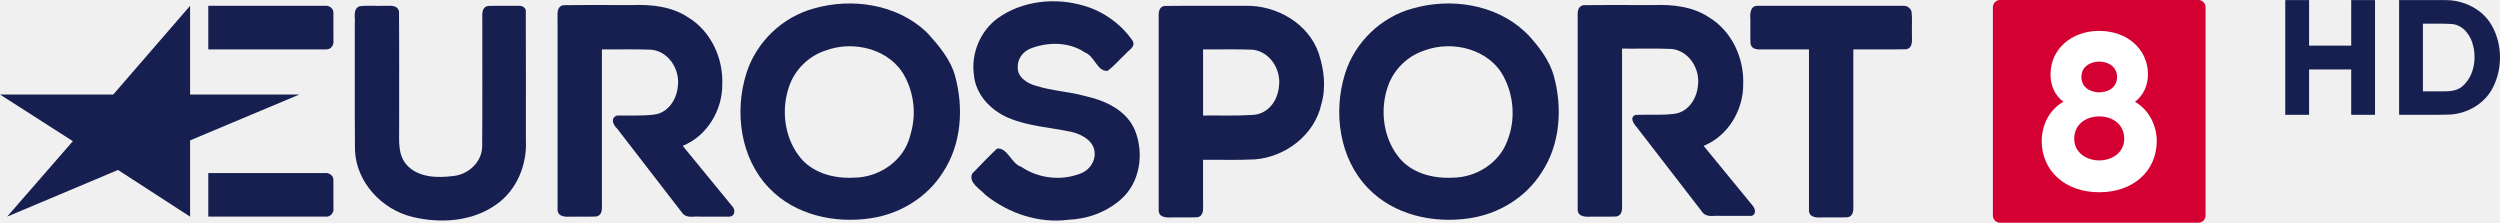
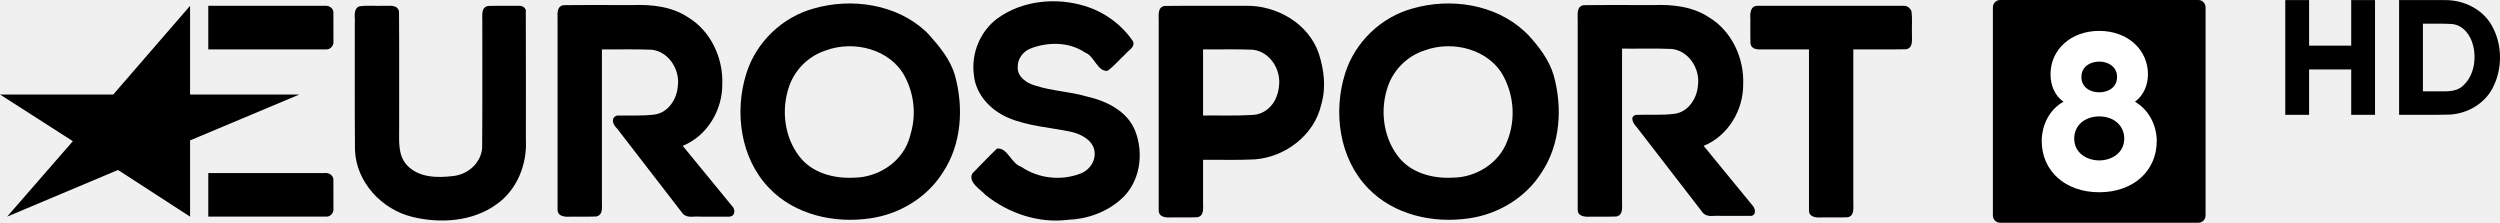
<svg xmlns="http://www.w3.org/2000/svg" version="1.1" viewBox="0 0 706.53 62.941">
-   <g transform="translate(-.0015268 -6e-4)" fill="#171f50">
-     <g transform="matrix(1.5724,0,0,1.5724,511.36,-943.18)" color="#000000">
+   <g transform="translate(-.0015268 -6e-4)">
+     <g transform="matrix(1.5724,0,0,1.5724,511.36,-943.18)">
      <path d="m105.99 599.84v20.629c3.02-0.017 6.04 0.038 9.06-0.036 3.221-0.153 6.397-2 7.834-4.94 1.717-3.417 1.661-7.715-0.224-11.05-1.636-2.945-5.04-4.608-8.346-4.591-2.773-0.017-5.547-3e-3 -8.32-8e-3zm4.28 4.254c1.754 0.026 3.514-0.062 5.264 0.063 1.994 0.201 3.349 2.053 3.763 3.889 0.62 2.505 0.113 5.498-1.89 7.26-1.233 1.107-2.964 0.933-4.496 0.939h-2.641v-12.152z" />
      <path d="m85.53 599.85v20.621h4.281v-8.152h7.57v8.152h4.281v-20.621h-4.281v8.188h-7.57v-8.188z" />
    </g>
    <g transform="matrix(.95405 0 0 .95405 -1.515 -.027)">
      <path d="m57.895 64.201c-7.117-4.609-14.234-9.217-21.35-13.826-10.949 4.609-21.897 9.217-32.846 13.826 6.491-7.451 12.982-14.901 19.473-22.352-7.195-4.609-14.39-9.217-21.584-13.826h33.55c7.586-8.757 15.172-17.513 22.757-26.27v26.27h32.377l-32.377 13.596v22.583z" />
      <path d="m98.248 14.658c1.339 0.054 2.314-1.279 2.111-2.545-7e-3 -2.833 0.014-5.666-0.011-8.499-0.093-1.306-1.451-2.035-2.65-1.861h-34.408v12.904h34.957z" />
      <path d="m98.248 64.201c1.339 0.054 2.314-1.279 2.111-2.545-7e-3 -2.833 0.014-5.666-0.011-8.499-0.093-1.306-1.451-2.035-2.65-1.861h-34.408v12.904h34.957z" />
      <path d="m565.6 1.753h-43.4c-2.097-0.028-2.248 2.249-2.111 3.809 0.027 2.48-0.055 4.965 0.043 7.441 0.504 2.15 2.957 1.582 4.592 1.654h12.726v47.7c0 2.09 2.293 2.196 3.846 2.074 2.535-0.027 5.076 0.054 7.608-0.042 2.112-0.432 1.643-2.807 1.684-4.398v-45.33c5.225-0.028 10.456 0.055 15.677-0.042 2.112-0.432 1.643-2.807 1.684-4.398-0.076-2.265 0.154-4.573-0.12-6.811-0.331-0.925-1.216-1.667-2.226-1.654z" />
      <path d="m392.22 15.81c-3.04-8.838-12.48-14.243-21.59-14.06-8.04 0.028-16.09-0.056-24.12 0.042-2.12 0.436-1.64 2.823-1.684 4.419v56.14c1e-4 2.098 2.306 2.195 3.862 2.074 2.53-0.028 5.065 0.055 7.592-0.042 2.12-0.436 1.64-2.823 1.684-4.419v-12.591c5.086-0.06 10.181 0.134 15.261-0.126 9.132-0.662 17.819-7.286 19.789-16.406 1.436-4.961 0.787-10.199-0.797-15.04zm-12.434 12.674c-1.034 3.084-3.848 5.474-7.156 5.588-4.88 0.312-9.776 0.119-14.663 0.173v-19.587c4.898 0.053 9.805-0.114 14.697 0.097 5.12 0.539 8.491 5.946 7.782 10.845-0.086 0.985-0.288 1.966-0.66 2.884z" />
      <path d="m303.07 19.727c-0.258 3.07 2.752 5.02 5.364 5.703 4.874 1.57 10.07 1.713 14.986 3.154 5.811 1.302 11.997 4.254 14.388 10.09 2.747 6.816 1.503 15.524-4.239 20.458-4.264 3.776-9.911 5.793-15.575 6-8.714 1.132-17.644-1.91-24.441-7.328-1.549-1.73-5.148-3.638-3.988-6.319 2.438-2.493 4.833-5.05 7.364-7.444 3.139-0.37 4.177 4.477 7.181 5.394 4.995 3.427 11.619 4.214 17.278 2.097 2.968-0.958 5.087-4.083 4.327-7.215-0.766-3.01-4.076-4.61-6.876-5.251-6.173-1.298-12.629-1.64-18.498-4.105-5.222-2.197-9.725-6.873-10.259-12.707-0.874-6.34 1.829-12.979 7-16.785 7.341-5.308 17.316-6.292 25.867-3.657 5.722 1.712 10.87 5.474 14.231 10.404 0.803 1.732-1.297 2.676-2.201 3.815-1.797 1.642-3.364 3.575-5.336 4.996-3.057 0.19-3.813-4.386-6.63-5.433-4.76-3.252-11.205-3.2-16.404-1.094-2.058 0.926-3.531 2.928-3.544 5.223z" />
      <path d="m275.85 9.358c-8.73-8.123-21.95-10.04-33.17-6.819-9.356 2.52-17.11 9.992-20 19.233-3.604 11.424-1.779 25.17 6.776 33.987 7.578 7.924 19.292 10.51 29.872 8.948 8.659-1.2 16.805-6.098 21.512-13.529 5.613-8.383 6.28-19.319 3.611-28.848-1.34-4.715-4.614-8.584-7.818-12.177-0.258-0.269-0.52-0.534-0.785-0.796zm-5.161 32.491c-2.428 6.527-9.211 10.736-16.06 10.803-6.03 0.354-12.635-1.392-16.374-6.452-4.358-5.728-5.269-13.781-2.932-20.508 1.701-5.069 5.849-9.116 10.938-10.741 8.294-3.064 19.15-0.356 23.416 7.835 2.662 5.062 3.323 11.06 1.76 16.573-0.205 0.843-0.449 1.677-0.749 2.49z" />
      <path d="m453.22 9.358c-8.73-8.123-21.95-10.04-33.17-6.819-9.35 2.52-17.11 9.992-20 19.234-3.604 11.424-1.779 25.17 6.776 33.987 7.578 7.924 19.292 10.51 29.872 8.948 8.659-1.2 16.805-6.098 21.512-13.529 5.613-8.383 6.28-19.319 3.611-28.848-1.33-4.557-4.338-8.44-7.492-11.904-0.36-0.367-0.731-0.723-1.112-1.069zm-5.161 32.491c-2.428 6.527-9.211 10.736-16.06 10.803-6.03 0.354-12.635-1.392-16.374-6.452-4.358-5.728-5.269-13.781-2.932-20.508 1.701-5.069 5.849-9.116 10.938-10.741 8.294-3.064 19.15-0.356 23.416 7.835 3.066 5.873 3.494 12.9 1.01 19.06z" />
      <path d="m155.49 1.753c-3.114 0.027-6.233-0.054-9.343 0.042-2.141 0.447-1.632 2.862-1.684 4.472-0.031 12.481 0.062 24.964-0.048 37.443-0.242 4.538-4.251 8.07-8.649 8.468-4.656 0.583-10.2 0.481-13.622-3.213-2.894-3.143-2.243-7.557-2.315-11.469-0.028-11.363 0.057-22.731-0.043-34.09-0.521-2.178-3.02-1.57-4.672-1.654-2.375 0.087-4.794-0.187-7.137 0.162-1.939 0.924-1.105 3.302-1.287 5 0.033 12.515-0.067 25.03 0.052 37.547 0.33 9.515 7.981 17.681 17.06 19.83 8.259 2 17.73 1.391 24.802-3.693 6.102-4.227 9.157-11.848 8.767-19.13-0.019-12.815 0.039-25.648-0.029-38.452-0.226-0.79-1.053-1.277-1.848-1.264z" />
      <path d="m218.37 60.975c-4.849-5.914-9.697-11.829-14.546-17.743 7.204-2.902 11.777-10.55 11.722-18.212 0.311-7.774-3.382-15.796-10.154-19.876-4.817-3.187-10.697-3.812-16.333-3.62-6.873 0.028-13.751-0.056-20.62 0.042-2.206 0.484-1.605 2.99-1.684 4.647v55.916c5e-3 2.122 2.342 2.189 3.909 2.074 2.514-0.027 5.03 0.054 7.545-0.042 2.206-0.484 1.605-2.99 1.684-4.647v-44.855c4.898 0.054 9.805-0.114 14.697 0.097 5.12 0.539 8.491 5.946 7.782 10.845-0.293 3.871-2.935 7.915-7.04 8.375-3.642 0.433-7.319 0.217-10.978 0.27-2.037 0.78-1.143 2.785 0.026 3.856l19.447 25.18c1.333 1.51 3.475 0.728 5.238 0.922 2.856 1e-4 5.714-3e-3 8.567 3e-3 1.833-0.142 1.852-2.224 0.741-3.229z" />
      <path d="m520.79 60.975c-4.849-5.914-9.697-11.829-14.546-17.743 7.204-2.902 11.777-10.55 11.722-18.212 0.311-7.774-3.382-15.796-10.154-19.876-4.818-3.188-10.699-3.812-16.335-3.62-6.95 0.028-13.906-0.055-20.853 0.042-2.207 0.484-1.604 2.992-1.684 4.649v55.914c5e-3 2.123 2.343 2.189 3.911 2.074 2.514-0.027 5.03 0.054 7.544-0.042 2.207-0.484 1.604-2.992 1.684-4.649v-45.08c4.898 0.054 9.805-0.114 14.697 0.097 5.12 0.539 8.491 5.946 7.782 10.845-0.293 3.871-2.935 7.915-7.04 8.375-3.779 0.482-7.601 0.15-11.394 0.312-2.05 0.673-0.487 2.817 0.443 3.815 6.482 8.392 12.964 16.785 19.446 25.18 1.334 1.51 3.477 0.728 5.24 0.922 3.079-0.017 6.184 0.03 9.243-0.014 1.4-0.409 1.041-2.149 0.297-2.981z" />
    </g>
  </g>
-   <path d="m621.29 62.941h-56.057c-1.127 0-2.022-0.907-2.022-2.051v-58.839c0.01-1.105 0.9-2.051 2.03-2.051h56.057c1.127 0 2.022 0.946 2.022 2.051v58.839c0 1.144-0.894 2.051-2.022 2.051" fill="#d50032" />
+   <path d="m621.29 62.941h-56.057c-1.127 0-2.022-0.907-2.022-2.051v-58.839c0.01-1.105 0.9-2.051 2.03-2.051h56.057c1.127 0 2.022 0.946 2.022 2.051v58.839c0 1.144-0.894 2.051-2.022 2.051" />
  <g transform="matrix(1.3298 0 0 -1.3298 600.34 39.172)" fill="#fff">
    <path d="m0 0c0-3.043-2.676-4.633-5.317-4.633-2.642 0-5.318 1.59-5.318 4.633 0 2.78 2.206 4.721 5.36 4.721h-0.085c3.154 0 5.36-1.941 5.36-4.721m-5.276 9.833c-1.905 0-3.829 1.01-3.829 3.268 0 2.247 1.963 3.268 3.788 3.268 1.824 0 3.787-1.021 3.787-3.268 0-2.258-1.924-3.268-3.829-3.268zm7.558-2.001c1.8 1.34 2.755 3.51 2.755 5.828 0 5.286-4.356 9.233-10.354 9.233-5.999 0-10.354-3.947-10.354-9.233 0-2.318 0.877-4.488 2.754-5.828-2.923-1.598-4.587-4.853-4.627-8.304v-0.011c0-6.428 5.028-10.917 12.227-10.917s12.226 4.489 12.226 10.917v0.011c-0.04 3.451-1.782 6.665-4.627 8.304" fill="#fff" />
  </g>
</svg>
